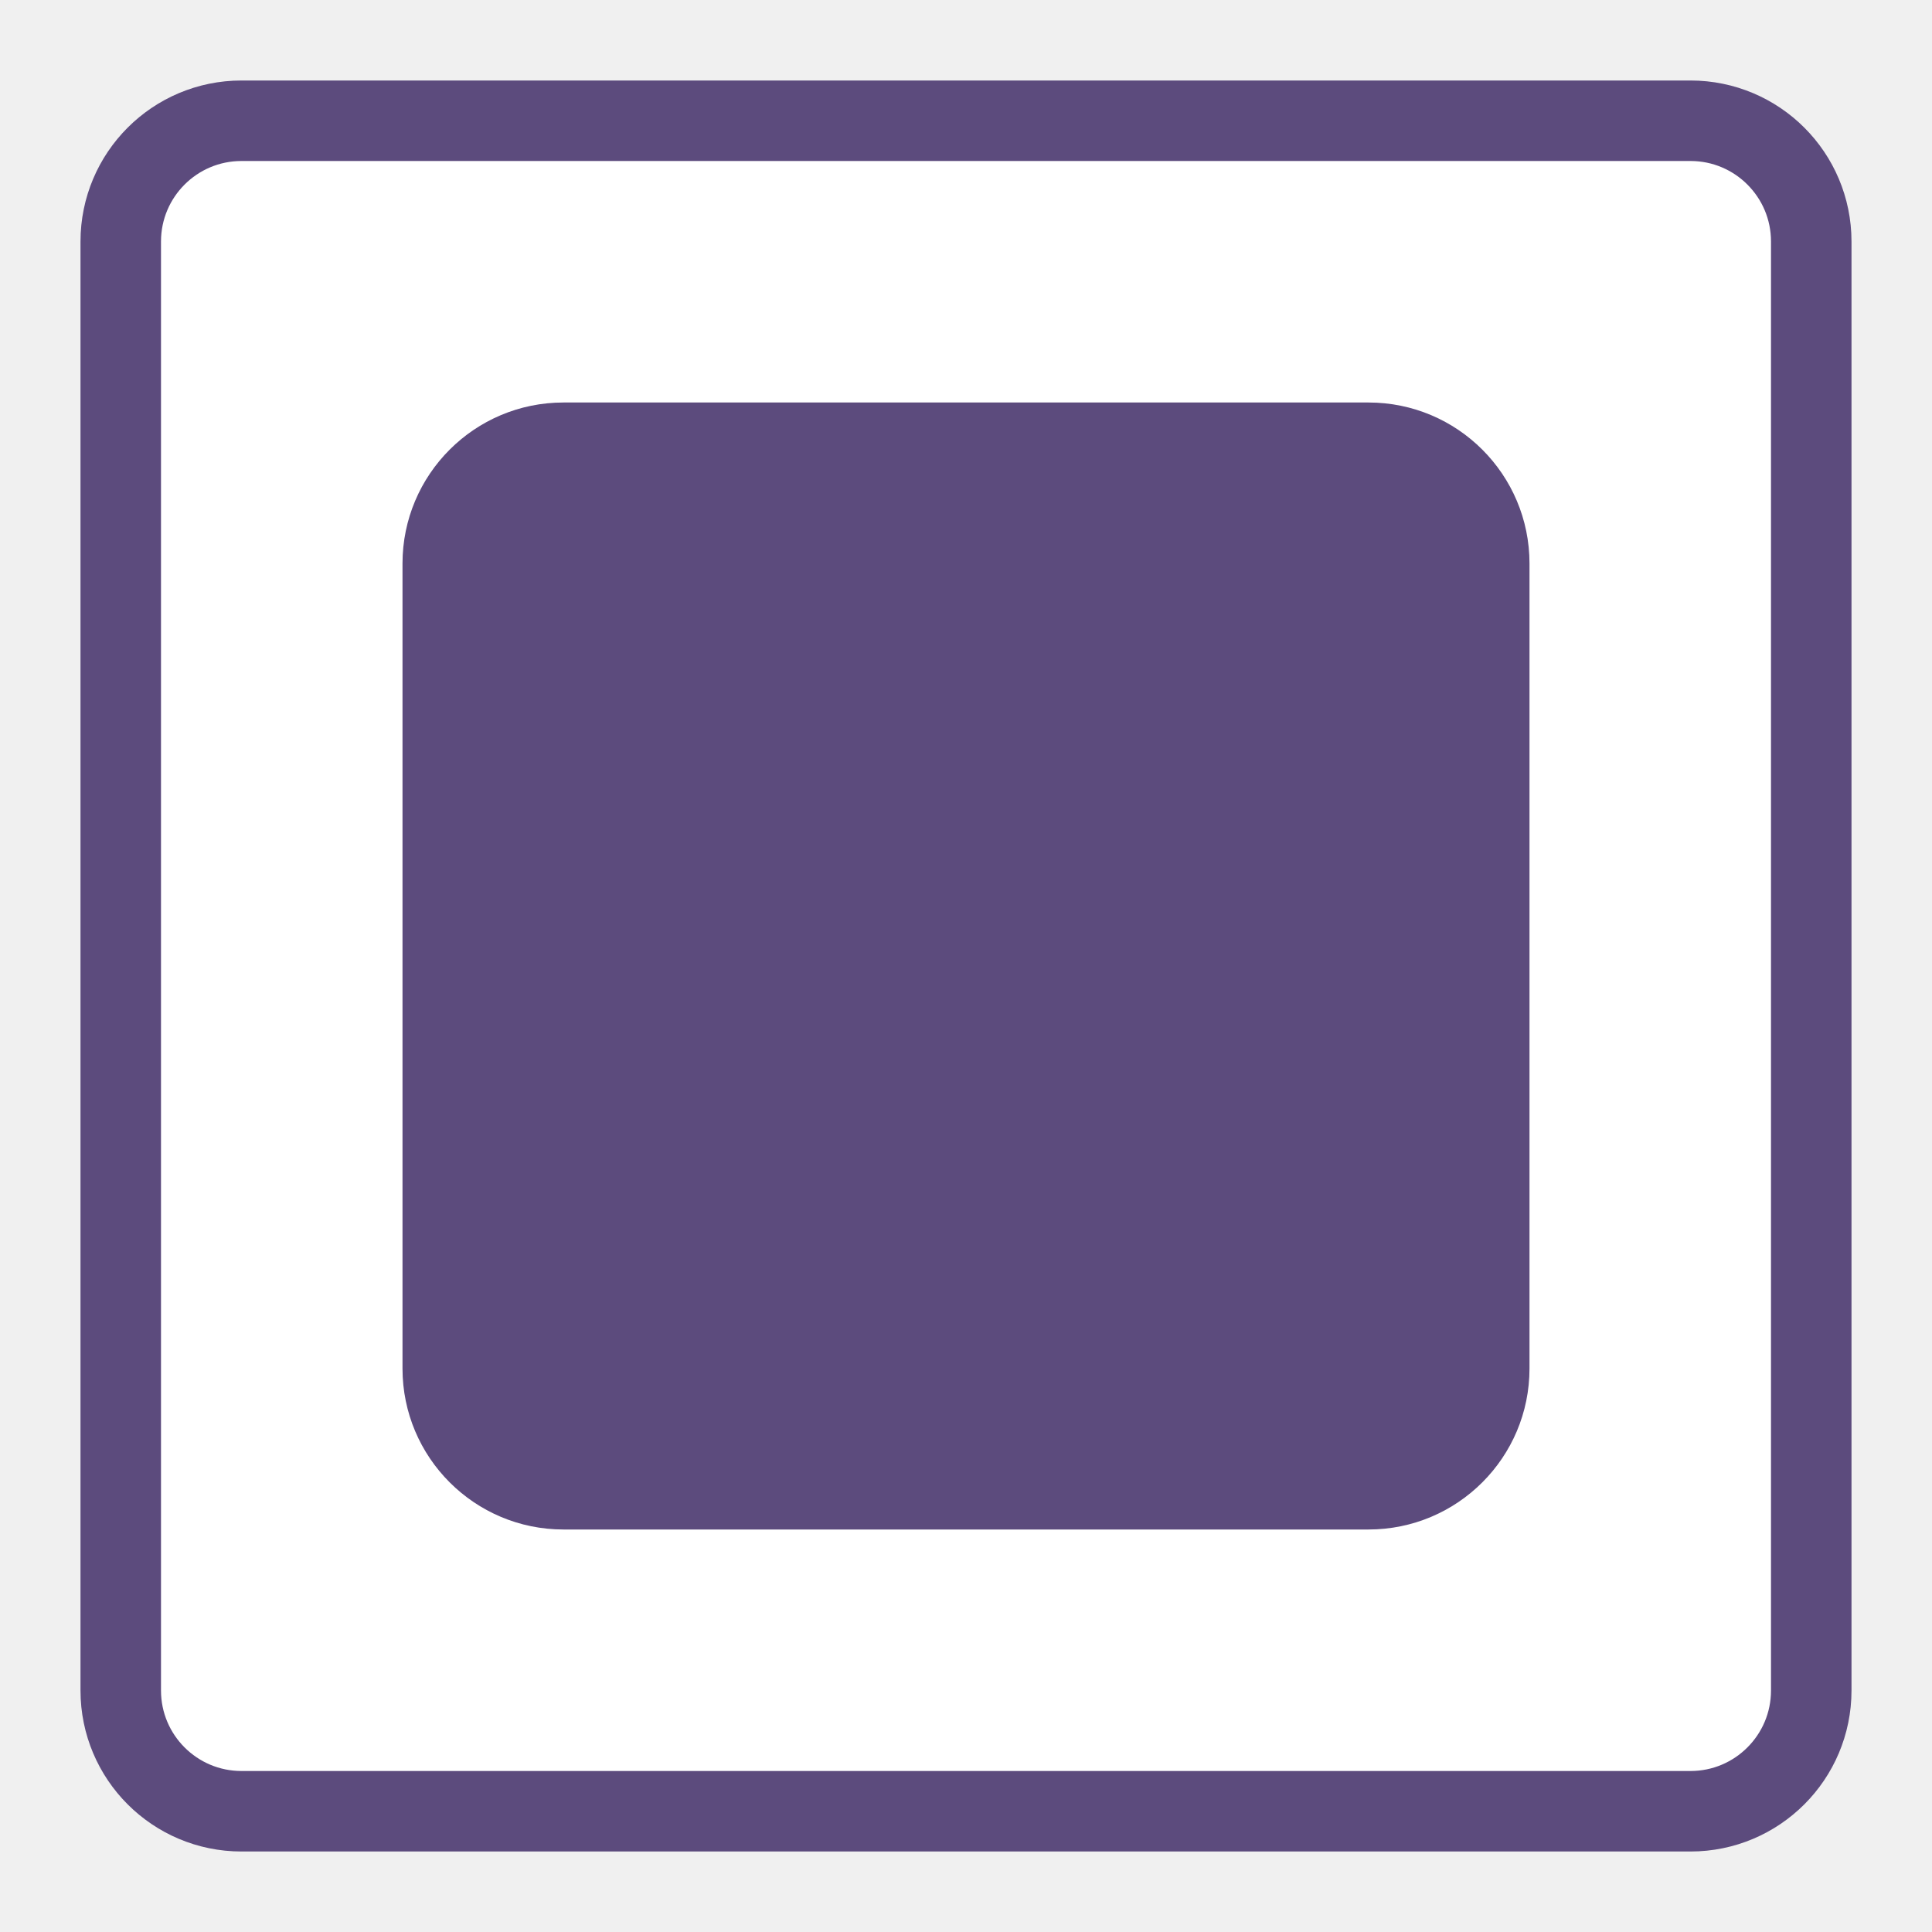
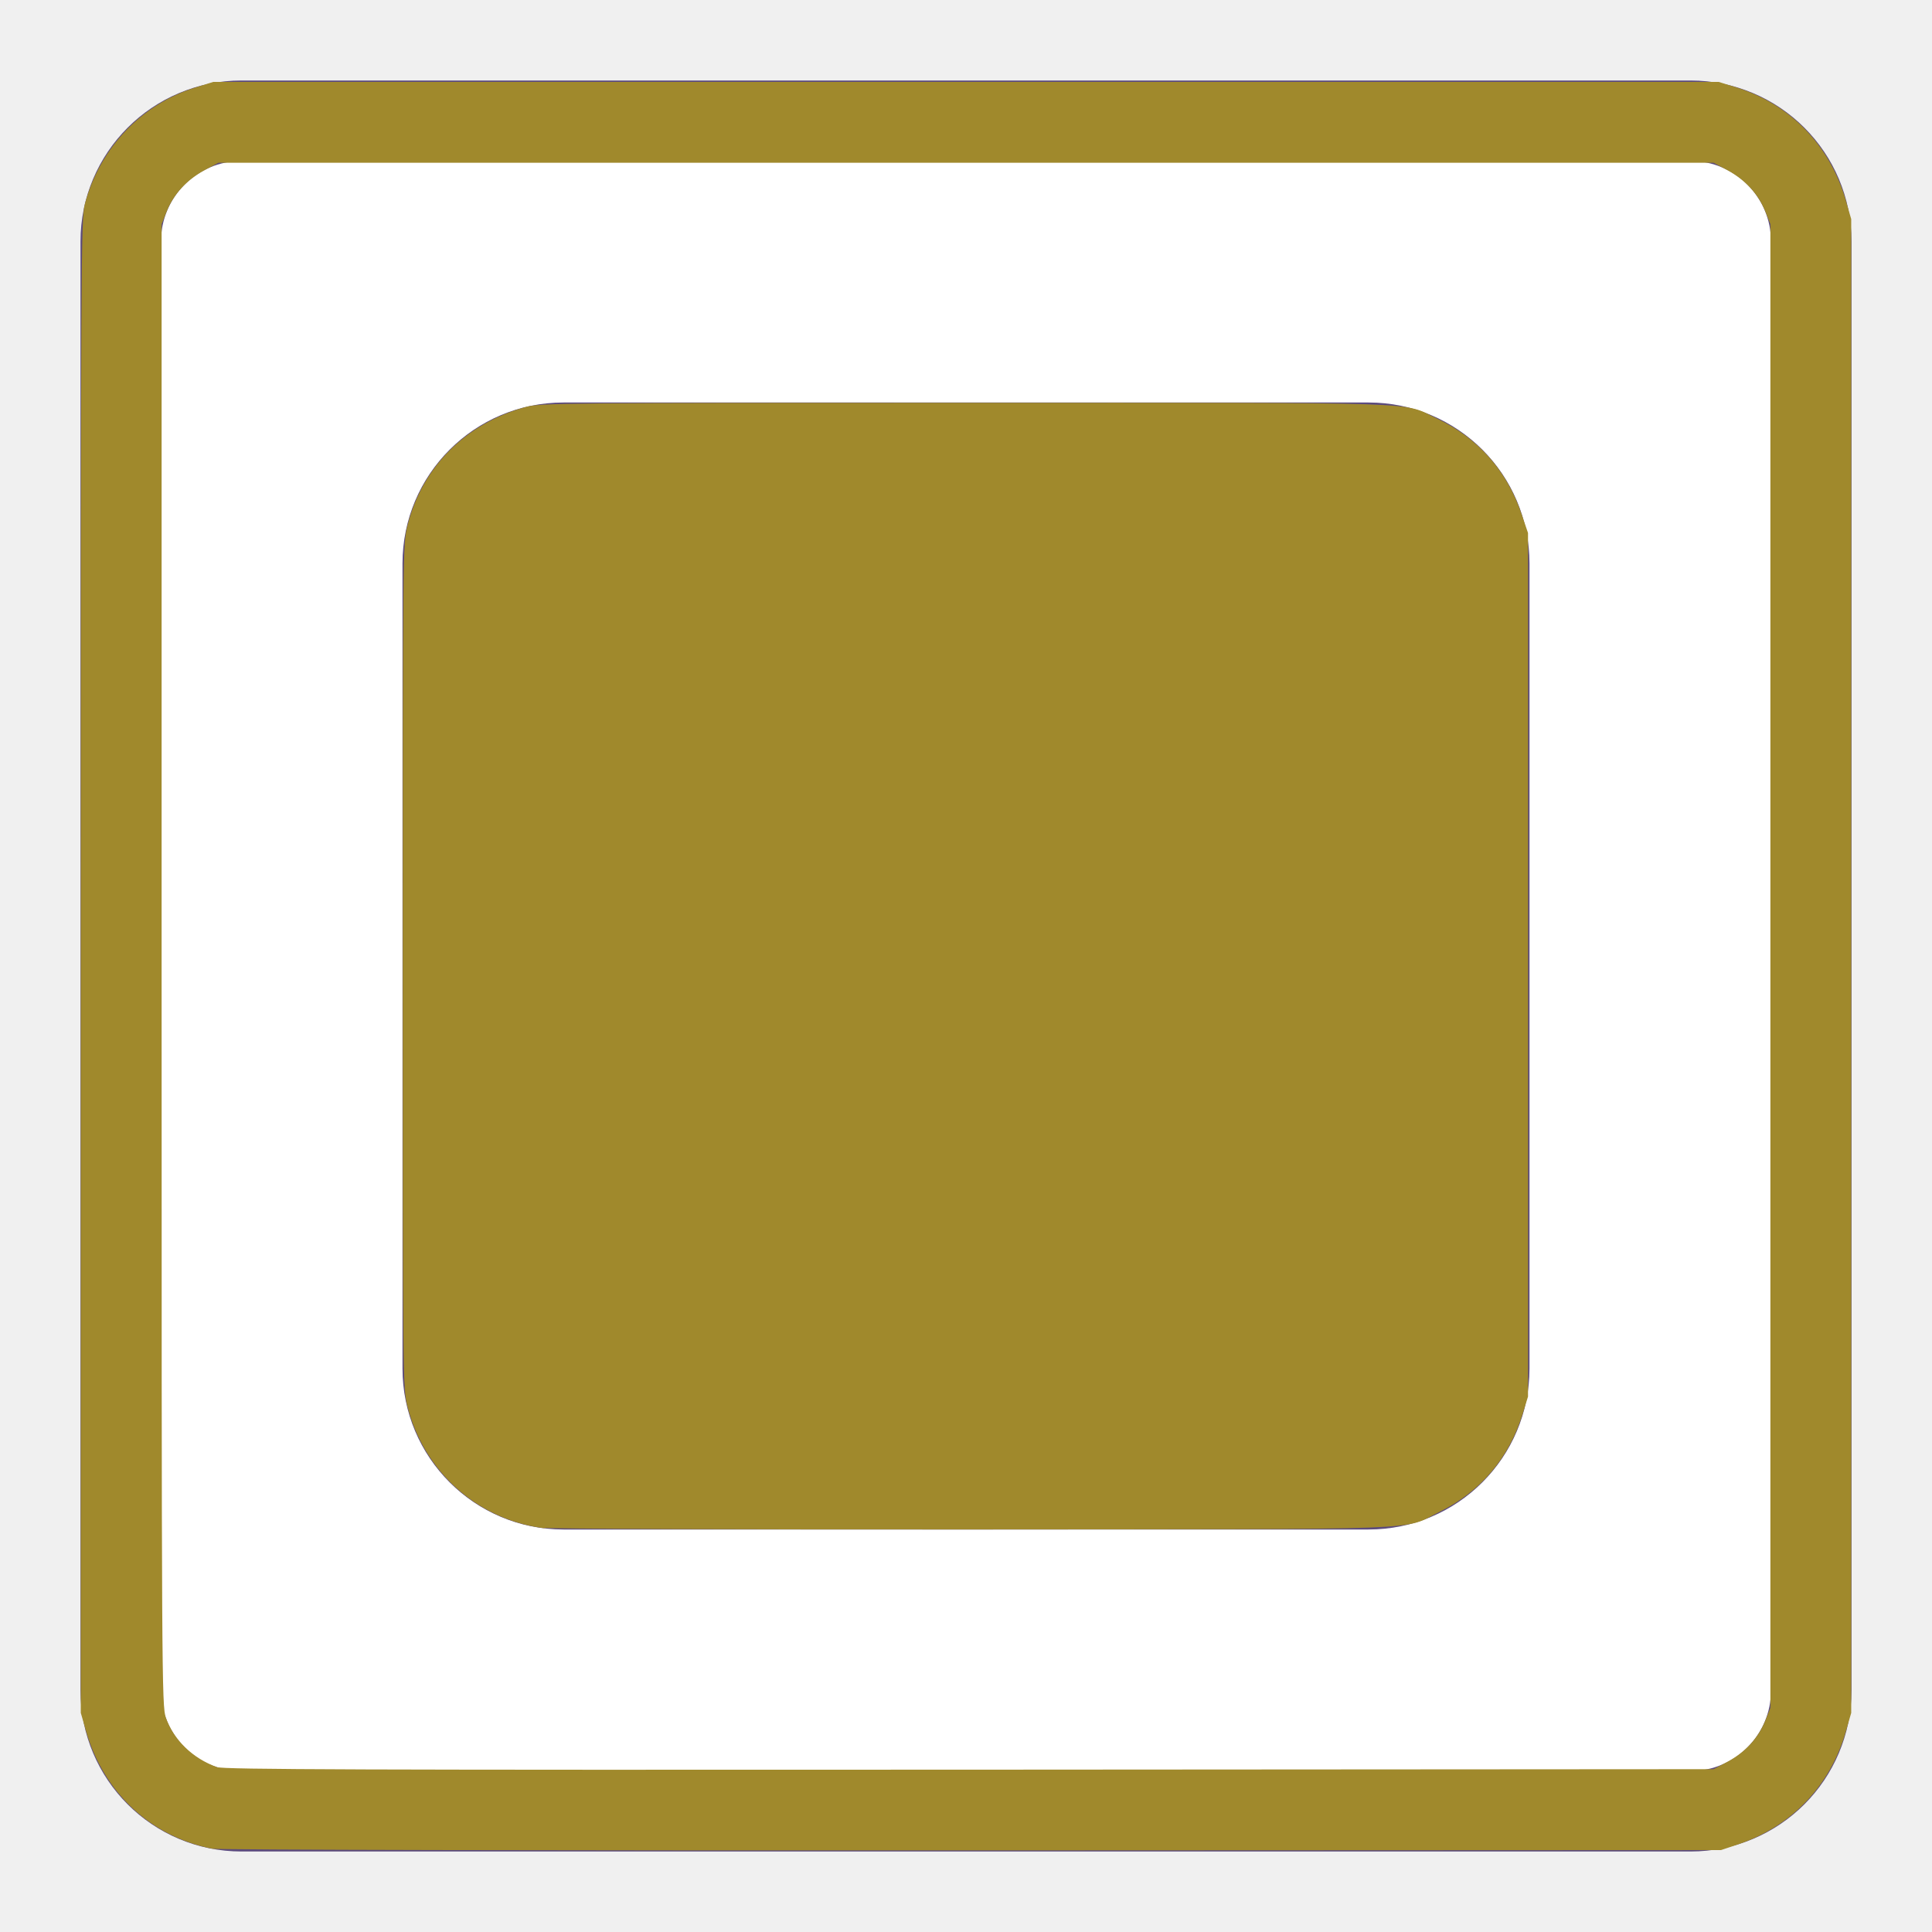
- <svg xmlns="http://www.w3.org/2000/svg" width="24" height="24" viewBox="0 0 24 24" fill="none">
-   <rect x="1.5" y="1.5" width="21" height="21" rx="1.5" fill="white" />
-   <rect x="1.5" y="1.5" width="21" height="21" rx="1.5" stroke="#5C4B7D" />
-   <rect x="5" y="5" width="14" height="14" rx="2" fill="#5C4B7D" />
+ <svg xmlns="http://www.w3.org/2000/svg" width="24" height="24" viewBox="0 0 24 24" fill="none" version="1.1" id="svg37965">
+   <defs id="defs37969" />
+   <rect x="1.5" y="1.5" width="21" height="21" rx="1.5" fill="white" id="rect37959" />
+   <rect x="1.5" y="1.5" width="21" height="21" rx="1.5" stroke="#5C4B7D" id="rect37961" />
+   <rect x="5" y="5" width="14" height="14" rx="2" fill="#5C4B7D" id="rect37963" />
+   <path style="fill:#a0892c;stroke:#a0892c;stroke-width:0.029" d="M 2.64,22.951 C 1.884,22.802 1.303,22.262 1.084,21.504 L 1.018,21.276 V 12 c 0,-8.755 0.003,-9.286 0.05,-9.462 C 1.256,1.843 1.765,1.308 2.437,1.099 L 2.652,1.032 H 12 21.348 l 0.215,0.067 c 0.666,0.207 1.155,0.712 1.353,1.397 l 0.066,0.228 V 12 21.276 l -0.066,0.228 c -0.196,0.677 -0.672,1.174 -1.339,1.397 l -0.201,0.067 -9.305,0.004 C 6.87,22.974 2.711,22.965 2.64,22.951 Z M 21.472,21.895 c 0.22,-0.119 0.382,-0.297 0.47,-0.514 l 0.065,-0.162 V 12 2.781 L 21.942,2.619 C 21.854,2.402 21.691,2.225 21.472,2.105 L 21.29,2.007 H 12 2.71 L 2.528,2.105 C 2.309,2.225 2.146,2.402 2.058,2.619 L 1.993,2.781 v 9.204 c 0,8.858 0.002,9.21 0.053,9.355 0.099,0.283 0.339,0.516 0.645,0.626 0.086,0.031 1.792,0.036 9.352,0.032 l 9.247,-0.006 z" id="path37971" />
+   <path style="fill:#a0892c;stroke:#a0892c;stroke-width:0.029" d="M 6.725,18.965 C 5.919,18.846 5.277,18.262 5.075,17.465 5.019,17.242 5.018,17.143 5.018,12 c 0,-5.143 0.001,-5.242 0.057,-5.465 C 5.259,5.807 5.792,5.273 6.538,5.069 6.713,5.021 7.034,5.018 12,5.018 c 5.886,0 5.4,-0.016 5.849,0.197 0.504,0.24 0.858,0.64 1.04,1.179 l 0.078,0.229 v 5.362 5.362 l -0.067,0.215 c -0.169,0.545 -0.519,0.957 -1.023,1.205 -0.473,0.233 0.058,0.213 -5.778,0.218 -2.87,0.002 -5.281,-0.007 -5.375,-0.021 z" id="path37973" />
</svg>
